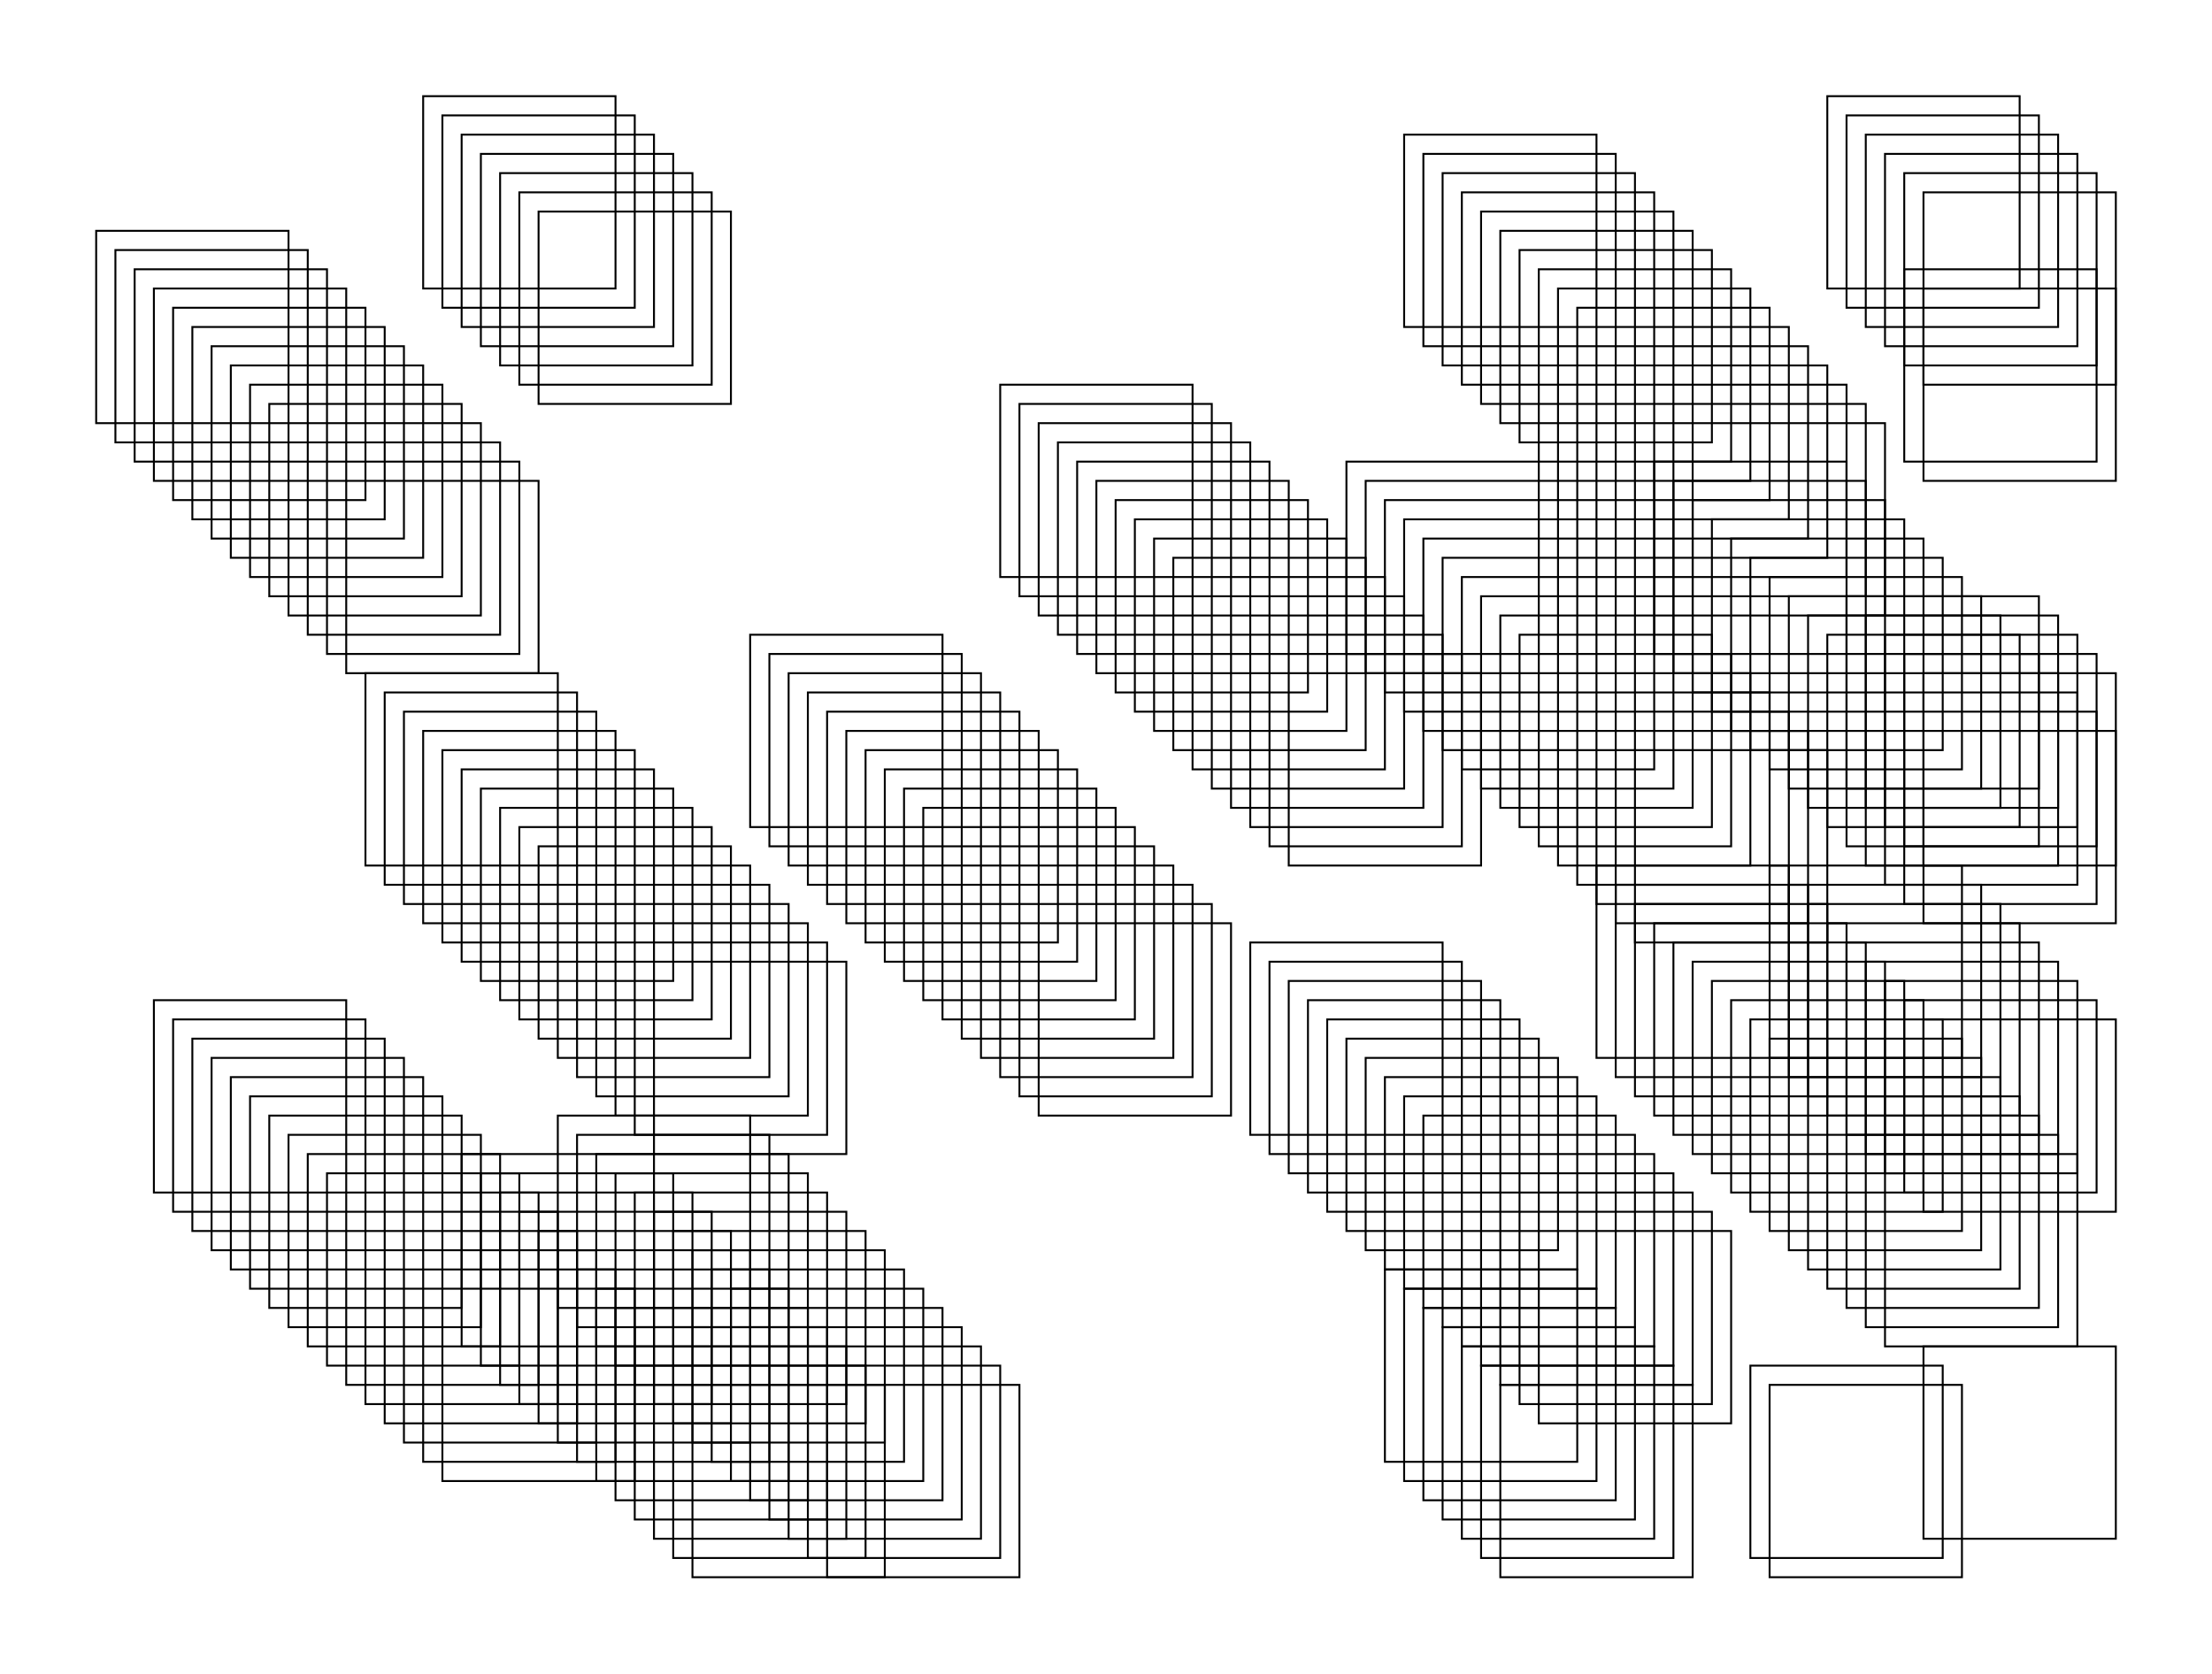
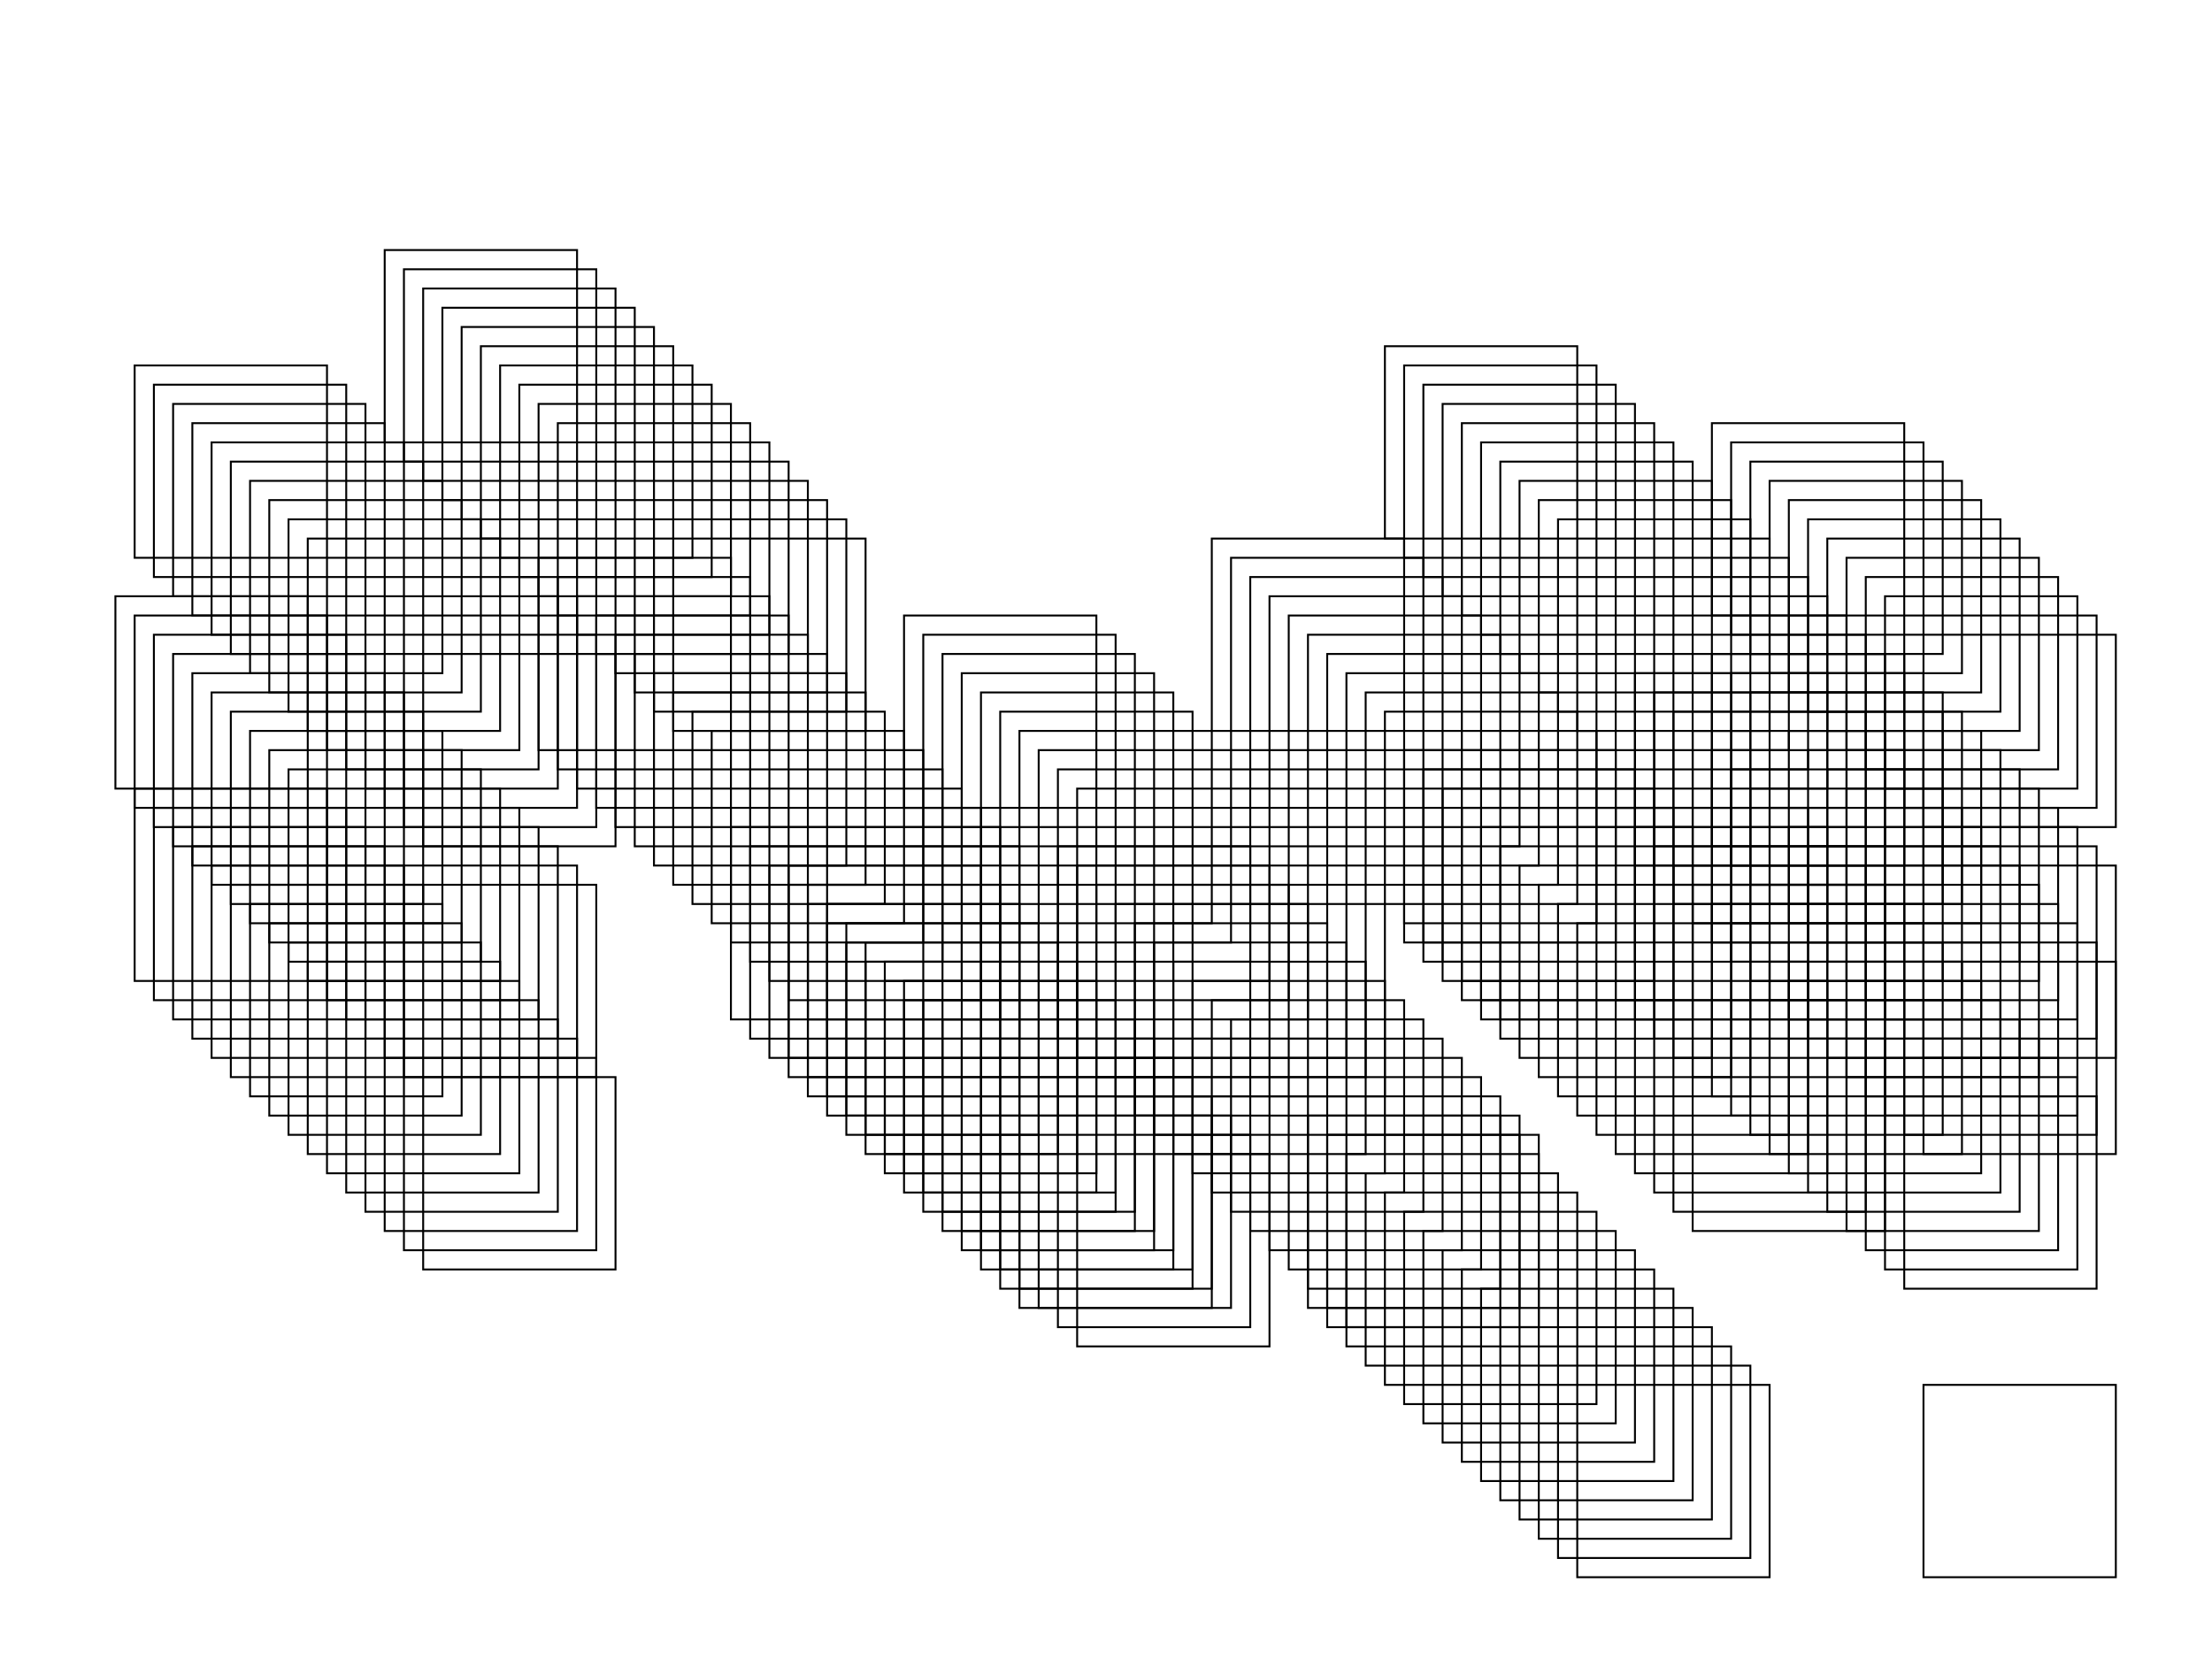
<svg xmlns="http://www.w3.org/2000/svg" version="1.1" width="1150" height="870">
  <g stroke="black" fill="none">
-     <rect x="50.0" y="120.0" width="100.0" height="100.0" />
-     <rect x="60.0" y="130.0" width="100.0" height="100.0" />
-     <rect x="70.0" y="140.0" width="100.0" height="100.0" />
-     <rect x="80.0" y="150.0" width="100.0" height="100.0" />
-     <rect x="80.0" y="520.0" width="100.0" height="100.0" />
-     <rect x="90.0" y="160.0" width="100.0" height="100.0" />
-     <rect x="90.0" y="530.0" width="100.0" height="100.0" />
-     <rect x="100.0" y="170.0" width="100.0" height="100.0" />
-     <rect x="100.0" y="540.0" width="100.0" height="100.0" />
-     <rect x="110.0" y="180.0" width="100.0" height="100.0" />
-     <rect x="110.0" y="550.0" width="100.0" height="100.0" />
-     <rect x="120.0" y="190.0" width="100.0" height="100.0" />
-     <rect x="120.0" y="560.0" width="100.0" height="100.0" />
-     <rect x="130.0" y="200.0" width="100.0" height="100.0" />
-     <rect x="130.0" y="570.0" width="100.0" height="100.0" />
-     <rect x="140.0" y="210.0" width="100.0" height="100.0" />
-     <rect x="140.0" y="580.0" width="100.0" height="100.0" />
-     <rect x="150.0" y="220.0" width="100.0" height="100.0" />
-     <rect x="150.0" y="590.0" width="100.0" height="100.0" />
-     <rect x="160.0" y="230.0" width="100.0" height="100.0" />
-     <rect x="160.0" y="600.0" width="100.0" height="100.0" />
-     <rect x="170.0" y="240.0" width="100.0" height="100.0" />
-     <rect x="170.0" y="610.0" width="100.0" height="100.0" />
-     <rect x="180.0" y="250.0" width="100.0" height="100.0" />
-     <rect x="180.0" y="620.0" width="100.0" height="100.0" />
-     <rect x="190.0" y="350.0" width="100.0" height="100.0" />
-     <rect x="190.0" y="630.0" width="100.0" height="100.0" />
-     <rect x="200.0" y="360.0" width="100.0" height="100.0" />
-     <rect x="200.0" y="640.0" width="100.0" height="100.0" />
-     <rect x="210.0" y="370.0" width="100.0" height="100.0" />
-     <rect x="210.0" y="650.0" width="100.0" height="100.0" />
-     <rect x="220.0" y="50.0" width="100.0" height="100.0" />
-     <rect x="220.0" y="380.0" width="100.0" height="100.0" />
-     <rect x="220.0" y="660.0" width="100.0" height="100.0" />
-     <rect x="230.0" y="60.0" width="100.0" height="100.0" />
-     <rect x="230.0" y="390.0" width="100.0" height="100.0" />
-     <rect x="230.0" y="670.0" width="100.0" height="100.0" />
-     <rect x="240.0" y="70.0" width="100.0" height="100.0" />
-     <rect x="240.0" y="400.0" width="100.0" height="100.0" />
-     <rect x="240.0" y="600.0" width="100.0" height="100.0" />
-     <rect x="250.0" y="80.0" width="100.0" height="100.0" />
-     <rect x="250.0" y="410.0" width="100.0" height="100.0" />
-     <rect x="250.0" y="610.0" width="100.0" height="100.0" />
-     <rect x="260.0" y="90.0" width="100.0" height="100.0" />
-     <rect x="260.0" y="420.0" width="100.0" height="100.0" />
-     <rect x="260.0" y="620.0" width="100.0" height="100.0" />
-     <rect x="270.0" y="100.0" width="100.0" height="100.0" />
-     <rect x="270.0" y="430.0" width="100.0" height="100.0" />
-     <rect x="270.0" y="630.0" width="100.0" height="100.0" />
-     <rect x="280.0" y="110.0" width="100.0" height="100.0" />
-     <rect x="280.0" y="440.0" width="100.0" height="100.0" />
-     <rect x="280.0" y="640.0" width="100.0" height="100.0" />
-     <rect x="290.0" y="450.0" width="100.0" height="100.0" />
-     <rect x="290.0" y="580.0" width="100.0" height="100.0" />
-     <rect x="290.0" y="650.0" width="100.0" height="100.0" />
-     <rect x="300.0" y="460.0" width="100.0" height="100.0" />
-     <rect x="300.0" y="590.0" width="100.0" height="100.0" />
-     <rect x="300.0" y="660.0" width="100.0" height="100.0" />
-     <rect x="310.0" y="470.0" width="100.0" height="100.0" />
-     <rect x="310.0" y="600.0" width="100.0" height="100.0" />
-     <rect x="310.0" y="670.0" width="100.0" height="100.0" />
-     <rect x="320.0" y="480.0" width="100.0" height="100.0" />
-     <rect x="320.0" y="610.0" width="100.0" height="100.0" />
-     <rect x="320.0" y="680.0" width="100.0" height="100.0" />
-     <rect x="330.0" y="490.0" width="100.0" height="100.0" />
-     <rect x="330.0" y="620.0" width="100.0" height="100.0" />
-     <rect x="330.0" y="690.0" width="100.0" height="100.0" />
-     <rect x="340.0" y="500.0" width="100.0" height="100.0" />
-     <rect x="340.0" y="630.0" width="100.0" height="100.0" />
-     <rect x="340.0" y="700.0" width="100.0" height="100.0" />
-     <rect x="350.0" y="640.0" width="100.0" height="100.0" />
-     <rect x="350.0" y="710.0" width="100.0" height="100.0" />
-     <rect x="360.0" y="650.0" width="100.0" height="100.0" />
-     <rect x="360.0" y="720.0" width="100.0" height="100.0" />
-     <rect x="370.0" y="660.0" width="100.0" height="100.0" />
-     <rect x="380.0" y="670.0" width="100.0" height="100.0" />
-     <rect x="390.0" y="330.0" width="100.0" height="100.0" />
-     <rect x="390.0" y="680.0" width="100.0" height="100.0" />
-     <rect x="400.0" y="340.0" width="100.0" height="100.0" />
-     <rect x="400.0" y="690.0" width="100.0" height="100.0" />
-     <rect x="410.0" y="350.0" width="100.0" height="100.0" />
-     <rect x="410.0" y="700.0" width="100.0" height="100.0" />
-     <rect x="420.0" y="360.0" width="100.0" height="100.0" />
-     <rect x="420.0" y="710.0" width="100.0" height="100.0" />
-     <rect x="430.0" y="370.0" width="100.0" height="100.0" />
-     <rect x="430.0" y="720.0" width="100.0" height="100.0" />
-     <rect x="440.0" y="380.0" width="100.0" height="100.0" />
-     <rect x="450.0" y="390.0" width="100.0" height="100.0" />
-     <rect x="460.0" y="400.0" width="100.0" height="100.0" />
-     <rect x="470.0" y="410.0" width="100.0" height="100.0" />
-     <rect x="480.0" y="420.0" width="100.0" height="100.0" />
-     <rect x="490.0" y="430.0" width="100.0" height="100.0" />
-     <rect x="500.0" y="440.0" width="100.0" height="100.0" />
-     <rect x="510.0" y="450.0" width="100.0" height="100.0" />
-     <rect x="520.0" y="200.0" width="100.0" height="100.0" />
-     <rect x="520.0" y="460.0" width="100.0" height="100.0" />
-     <rect x="530.0" y="210.0" width="100.0" height="100.0" />
-     <rect x="530.0" y="470.0" width="100.0" height="100.0" />
-     <rect x="540.0" y="220.0" width="100.0" height="100.0" />
-     <rect x="540.0" y="480.0" width="100.0" height="100.0" />
-     <rect x="550.0" y="230.0" width="100.0" height="100.0" />
-     <rect x="560.0" y="240.0" width="100.0" height="100.0" />
-     <rect x="570.0" y="250.0" width="100.0" height="100.0" />
-     <rect x="580.0" y="260.0" width="100.0" height="100.0" />
-     <rect x="590.0" y="270.0" width="100.0" height="100.0" />
-     <rect x="600.0" y="280.0" width="100.0" height="100.0" />
-     <rect x="610.0" y="290.0" width="100.0" height="100.0" />
-     <rect x="620.0" y="300.0" width="100.0" height="100.0" />
-     <rect x="630.0" y="310.0" width="100.0" height="100.0" />
-     <rect x="640.0" y="320.0" width="100.0" height="100.0" />
-     <rect x="650.0" y="330.0" width="100.0" height="100.0" />
-     <rect x="650.0" y="490.0" width="100.0" height="100.0" />
-     <rect x="660.0" y="340.0" width="100.0" height="100.0" />
-     <rect x="660.0" y="500.0" width="100.0" height="100.0" />
-     <rect x="670.0" y="350.0" width="100.0" height="100.0" />
-     <rect x="670.0" y="510.0" width="100.0" height="100.0" />
-     <rect x="680.0" y="520.0" width="100.0" height="100.0" />
-     <rect x="690.0" y="530.0" width="100.0" height="100.0" />
-     <rect x="700.0" y="240.0" width="100.0" height="100.0" />
-     <rect x="700.0" y="540.0" width="100.0" height="100.0" />
-     <rect x="710.0" y="250.0" width="100.0" height="100.0" />
-     <rect x="710.0" y="550.0" width="100.0" height="100.0" />
-     <rect x="720.0" y="260.0" width="100.0" height="100.0" />
-     <rect x="720.0" y="560.0" width="100.0" height="100.0" />
-     <rect x="720.0" y="660.0" width="100.0" height="100.0" />
-     <rect x="730.0" y="70.0" width="100.0" height="100.0" />
-     <rect x="730.0" y="270.0" width="100.0" height="100.0" />
-     <rect x="730.0" y="570.0" width="100.0" height="100.0" />
-     <rect x="730.0" y="670.0" width="100.0" height="100.0" />
-     <rect x="740.0" y="80.0" width="100.0" height="100.0" />
-     <rect x="740.0" y="280.0" width="100.0" height="100.0" />
-     <rect x="740.0" y="580.0" width="100.0" height="100.0" />
-     <rect x="740.0" y="680.0" width="100.0" height="100.0" />
-     <rect x="750.0" y="90.0" width="100.0" height="100.0" />
-     <rect x="750.0" y="290.0" width="100.0" height="100.0" />
-     <rect x="750.0" y="590.0" width="100.0" height="100.0" />
-     <rect x="750.0" y="690.0" width="100.0" height="100.0" />
-     <rect x="760.0" y="100.0" width="100.0" height="100.0" />
-     <rect x="760.0" y="300.0" width="100.0" height="100.0" />
-     <rect x="760.0" y="600.0" width="100.0" height="100.0" />
-     <rect x="760.0" y="700.0" width="100.0" height="100.0" />
-     <rect x="770.0" y="110.0" width="100.0" height="100.0" />
-     <rect x="770.0" y="310.0" width="100.0" height="100.0" />
-     <rect x="770.0" y="610.0" width="100.0" height="100.0" />
-     <rect x="770.0" y="710.0" width="100.0" height="100.0" />
-     <rect x="780.0" y="120.0" width="100.0" height="100.0" />
-     <rect x="780.0" y="320.0" width="100.0" height="100.0" />
-     <rect x="780.0" y="620.0" width="100.0" height="100.0" />
-     <rect x="780.0" y="720.0" width="100.0" height="100.0" />
-     <rect x="790.0" y="130.0" width="100.0" height="100.0" />
-     <rect x="790.0" y="330.0" width="100.0" height="100.0" />
-     <rect x="790.0" y="630.0" width="100.0" height="100.0" />
-     <rect x="800.0" y="140.0" width="100.0" height="100.0" />
-     <rect x="800.0" y="340.0" width="100.0" height="100.0" />
-     <rect x="800.0" y="640.0" width="100.0" height="100.0" />
-     <rect x="810.0" y="150.0" width="100.0" height="100.0" />
-     <rect x="810.0" y="350.0" width="100.0" height="100.0" />
-     <rect x="820.0" y="160.0" width="100.0" height="100.0" />
-     <rect x="820.0" y="360.0" width="100.0" height="100.0" />
-     <rect x="830.0" y="170.0" width="100.0" height="100.0" />
-     <rect x="830.0" y="370.0" width="100.0" height="100.0" />
-     <rect x="830.0" y="450.0" width="100.0" height="100.0" />
-     <rect x="840.0" y="180.0" width="100.0" height="100.0" />
-     <rect x="840.0" y="380.0" width="100.0" height="100.0" />
-     <rect x="840.0" y="460.0" width="100.0" height="100.0" />
-     <rect x="850.0" y="190.0" width="100.0" height="100.0" />
-     <rect x="850.0" y="390.0" width="100.0" height="100.0" />
-     <rect x="850.0" y="470.0" width="100.0" height="100.0" />
-     <rect x="860.0" y="200.0" width="100.0" height="100.0" />
-     <rect x="860.0" y="240.0" width="100.0" height="100.0" />
-     <rect x="860.0" y="480.0" width="100.0" height="100.0" />
-     <rect x="870.0" y="210.0" width="100.0" height="100.0" />
-     <rect x="870.0" y="250.0" width="100.0" height="100.0" />
-     <rect x="870.0" y="490.0" width="100.0" height="100.0" />
-     <rect x="880.0" y="220.0" width="100.0" height="100.0" />
-     <rect x="880.0" y="260.0" width="100.0" height="100.0" />
-     <rect x="880.0" y="500.0" width="100.0" height="100.0" />
-     <rect x="890.0" y="270.0" width="100.0" height="100.0" />
-     <rect x="890.0" y="510.0" width="100.0" height="100.0" />
-     <rect x="900.0" y="280.0" width="100.0" height="100.0" />
-     <rect x="900.0" y="520.0" width="100.0" height="100.0" />
-     <rect x="910.0" y="290.0" width="100.0" height="100.0" />
-     <rect x="910.0" y="530.0" width="100.0" height="100.0" />
-     <rect x="910.0" y="710.0" width="100.0" height="100.0" />
-     <rect x="920.0" y="300.0" width="100.0" height="100.0" />
-     <rect x="920.0" y="450.0" width="100.0" height="100.0" />
-     <rect x="920.0" y="540.0" width="100.0" height="100.0" />
-     <rect x="920.0" y="720.0" width="100.0" height="100.0" />
-     <rect x="930.0" y="310.0" width="100.0" height="100.0" />
-     <rect x="930.0" y="460.0" width="100.0" height="100.0" />
-     <rect x="930.0" y="550.0" width="100.0" height="100.0" />
-     <rect x="940.0" y="320.0" width="100.0" height="100.0" />
-     <rect x="940.0" y="470.0" width="100.0" height="100.0" />
-     <rect x="940.0" y="560.0" width="100.0" height="100.0" />
-     <rect x="950.0" y="50.0" width="100.0" height="100.0" />
-     <rect x="950.0" y="330.0" width="100.0" height="100.0" />
-     <rect x="950.0" y="480.0" width="100.0" height="100.0" />
-     <rect x="950.0" y="570.0" width="100.0" height="100.0" />
-     <rect x="960.0" y="60.0" width="100.0" height="100.0" />
-     <rect x="960.0" y="310.0" width="100.0" height="100.0" />
-     <rect x="960.0" y="340.0" width="100.0" height="100.0" />
-     <rect x="960.0" y="490.0" width="100.0" height="100.0" />
-     <rect x="960.0" y="580.0" width="100.0" height="100.0" />
-     <rect x="970.0" y="70.0" width="100.0" height="100.0" />
-     <rect x="970.0" y="320.0" width="100.0" height="100.0" />
-     <rect x="970.0" y="350.0" width="100.0" height="100.0" />
-     <rect x="970.0" y="500.0" width="100.0" height="100.0" />
-     <rect x="970.0" y="590.0" width="100.0" height="100.0" />
-     <rect x="980.0" y="80.0" width="100.0" height="100.0" />
-     <rect x="980.0" y="330.0" width="100.0" height="100.0" />
-     <rect x="980.0" y="360.0" width="100.0" height="100.0" />
-     <rect x="980.0" y="510.0" width="100.0" height="100.0" />
-     <rect x="980.0" y="600.0" width="100.0" height="100.0" />
-     <rect x="990.0" y="90.0" width="100.0" height="100.0" />
-     <rect x="990.0" y="140.0" width="100.0" height="100.0" />
-     <rect x="990.0" y="340.0" width="100.0" height="100.0" />
-     <rect x="990.0" y="370.0" width="100.0" height="100.0" />
-     <rect x="990.0" y="520.0" width="100.0" height="100.0" />
-     <rect x="1000.0" y="100.0" width="100.0" height="100.0" />
-     <rect x="1000.0" y="150.0" width="100.0" height="100.0" />
-     <rect x="1000.0" y="350.0" width="100.0" height="100.0" />
-     <rect x="1000.0" y="380.0" width="100.0" height="100.0" />
-     <rect x="1000.0" y="530.0" width="100.0" height="100.0" />
-     <rect x="1000.0" y="700.0" width="100.0" height="100.0" />
+     <rect x="60.0" y="310.0" width="100.0" height="100.0" />
+     <rect x="70.0" y="190.0" width="100.0" height="100.0" />
+     <rect x="70.0" y="320.0" width="100.0" height="100.0" />
+     <rect x="70.0" y="410.0" width="100.0" height="100.0" />
+     <rect x="80.0" y="200.0" width="100.0" height="100.0" />
+     <rect x="80.0" y="330.0" width="100.0" height="100.0" />
+     <rect x="80.0" y="420.0" width="100.0" height="100.0" />
+     <rect x="90.0" y="210.0" width="100.0" height="100.0" />
+     <rect x="90.0" y="340.0" width="100.0" height="100.0" />
+     <rect x="90.0" y="430.0" width="100.0" height="100.0" />
+     <rect x="100.0" y="220.0" width="100.0" height="100.0" />
+     <rect x="100.0" y="350.0" width="100.0" height="100.0" />
+     <rect x="100.0" y="440.0" width="100.0" height="100.0" />
+     <rect x="110.0" y="230.0" width="100.0" height="100.0" />
+     <rect x="110.0" y="360.0" width="100.0" height="100.0" />
+     <rect x="110.0" y="450.0" width="100.0" height="100.0" />
+     <rect x="120.0" y="240.0" width="100.0" height="100.0" />
+     <rect x="120.0" y="370.0" width="100.0" height="100.0" />
+     <rect x="120.0" y="460.0" width="100.0" height="100.0" />
+     <rect x="130.0" y="250.0" width="100.0" height="100.0" />
+     <rect x="130.0" y="380.0" width="100.0" height="100.0" />
+     <rect x="130.0" y="470.0" width="100.0" height="100.0" />
+     <rect x="140.0" y="260.0" width="100.0" height="100.0" />
+     <rect x="140.0" y="390.0" width="100.0" height="100.0" />
+     <rect x="140.0" y="480.0" width="100.0" height="100.0" />
+     <rect x="150.0" y="270.0" width="100.0" height="100.0" />
+     <rect x="150.0" y="400.0" width="100.0" height="100.0" />
+     <rect x="150.0" y="490.0" width="100.0" height="100.0" />
+     <rect x="160.0" y="280.0" width="100.0" height="100.0" />
+     <rect x="160.0" y="410.0" width="100.0" height="100.0" />
+     <rect x="160.0" y="500.0" width="100.0" height="100.0" />
+     <rect x="170.0" y="290.0" width="100.0" height="100.0" />
+     <rect x="170.0" y="420.0" width="100.0" height="100.0" />
+     <rect x="170.0" y="510.0" width="100.0" height="100.0" />
+     <rect x="180.0" y="300.0" width="100.0" height="100.0" />
+     <rect x="180.0" y="430.0" width="100.0" height="100.0" />
+     <rect x="180.0" y="520.0" width="100.0" height="100.0" />
+     <rect x="190.0" y="310.0" width="100.0" height="100.0" />
+     <rect x="190.0" y="440.0" width="100.0" height="100.0" />
+     <rect x="190.0" y="530.0" width="100.0" height="100.0" />
+     <rect x="200.0" y="130.0" width="100.0" height="100.0" />
+     <rect x="200.0" y="320.0" width="100.0" height="100.0" />
+     <rect x="200.0" y="450.0" width="100.0" height="100.0" />
+     <rect x="200.0" y="540.0" width="100.0" height="100.0" />
+     <rect x="210.0" y="140.0" width="100.0" height="100.0" />
+     <rect x="210.0" y="330.0" width="100.0" height="100.0" />
+     <rect x="210.0" y="460.0" width="100.0" height="100.0" />
+     <rect x="210.0" y="550.0" width="100.0" height="100.0" />
+     <rect x="220.0" y="150.0" width="100.0" height="100.0" />
+     <rect x="220.0" y="340.0" width="100.0" height="100.0" />
+     <rect x="220.0" y="560.0" width="100.0" height="100.0" />
+     <rect x="230.0" y="160.0" width="100.0" height="100.0" />
+     <rect x="240.0" y="170.0" width="100.0" height="100.0" />
+     <rect x="250.0" y="180.0" width="100.0" height="100.0" />
+     <rect x="260.0" y="190.0" width="100.0" height="100.0" />
+     <rect x="270.0" y="200.0" width="100.0" height="100.0" />
+     <rect x="280.0" y="210.0" width="100.0" height="100.0" />
+     <rect x="280.0" y="290.0" width="100.0" height="100.0" />
+     <rect x="290.0" y="220.0" width="100.0" height="100.0" />
+     <rect x="290.0" y="300.0" width="100.0" height="100.0" />
+     <rect x="300.0" y="230.0" width="100.0" height="100.0" />
+     <rect x="300.0" y="310.0" width="100.0" height="100.0" />
+     <rect x="310.0" y="240.0" width="100.0" height="100.0" />
+     <rect x="310.0" y="320.0" width="100.0" height="100.0" />
+     <rect x="320.0" y="250.0" width="100.0" height="100.0" />
+     <rect x="320.0" y="330.0" width="100.0" height="100.0" />
+     <rect x="330.0" y="260.0" width="100.0" height="100.0" />
+     <rect x="330.0" y="340.0" width="100.0" height="100.0" />
+     <rect x="340.0" y="270.0" width="100.0" height="100.0" />
+     <rect x="340.0" y="350.0" width="100.0" height="100.0" />
+     <rect x="350.0" y="280.0" width="100.0" height="100.0" />
+     <rect x="350.0" y="360.0" width="100.0" height="100.0" />
+     <rect x="360.0" y="370.0" width="100.0" height="100.0" />
+     <rect x="370.0" y="380.0" width="100.0" height="100.0" />
+     <rect x="380.0" y="390.0" width="100.0" height="100.0" />
+     <rect x="380.0" y="430.0" width="100.0" height="100.0" />
+     <rect x="390.0" y="400.0" width="100.0" height="100.0" />
+     <rect x="390.0" y="440.0" width="100.0" height="100.0" />
+     <rect x="400.0" y="410.0" width="100.0" height="100.0" />
+     <rect x="400.0" y="450.0" width="100.0" height="100.0" />
+     <rect x="410.0" y="420.0" width="100.0" height="100.0" />
+     <rect x="410.0" y="450.0" width="100.0" height="100.0" />
+     <rect x="410.0" y="460.0" width="100.0" height="100.0" />
+     <rect x="420.0" y="430.0" width="100.0" height="100.0" />
+     <rect x="420.0" y="460.0" width="100.0" height="100.0" />
+     <rect x="420.0" y="470.0" width="100.0" height="100.0" />
+     <rect x="430.0" y="440.0" width="100.0" height="100.0" />
+     <rect x="430.0" y="470.0" width="100.0" height="100.0" />
+     <rect x="430.0" y="480.0" width="100.0" height="100.0" />
+     <rect x="440.0" y="480.0" width="100.0" height="100.0" />
+     <rect x="440.0" y="490.0" width="100.0" height="100.0" />
+     <rect x="450.0" y="490.0" width="100.0" height="100.0" />
+     <rect x="450.0" y="500.0" width="100.0" height="100.0" />
+     <rect x="460.0" y="500.0" width="100.0" height="100.0" />
+     <rect x="460.0" y="510.0" width="100.0" height="100.0" />
+     <rect x="470.0" y="320.0" width="100.0" height="100.0" />
+     <rect x="470.0" y="510.0" width="100.0" height="100.0" />
+     <rect x="470.0" y="520.0" width="100.0" height="100.0" />
+     <rect x="480.0" y="330.0" width="100.0" height="100.0" />
+     <rect x="480.0" y="520.0" width="100.0" height="100.0" />
+     <rect x="480.0" y="530.0" width="100.0" height="100.0" />
+     <rect x="490.0" y="340.0" width="100.0" height="100.0" />
+     <rect x="490.0" y="530.0" width="100.0" height="100.0" />
+     <rect x="490.0" y="540.0" width="100.0" height="100.0" />
+     <rect x="500.0" y="350.0" width="100.0" height="100.0" />
+     <rect x="500.0" y="540.0" width="100.0" height="100.0" />
+     <rect x="500.0" y="550.0" width="100.0" height="100.0" />
+     <rect x="510.0" y="360.0" width="100.0" height="100.0" />
+     <rect x="510.0" y="550.0" width="100.0" height="100.0" />
+     <rect x="510.0" y="560.0" width="100.0" height="100.0" />
+     <rect x="520.0" y="370.0" width="100.0" height="100.0" />
+     <rect x="520.0" y="560.0" width="100.0" height="100.0" />
+     <rect x="520.0" y="570.0" width="100.0" height="100.0" />
+     <rect x="530.0" y="380.0" width="100.0" height="100.0" />
+     <rect x="530.0" y="570.0" width="100.0" height="100.0" />
+     <rect x="530.0" y="580.0" width="100.0" height="100.0" />
+     <rect x="540.0" y="390.0" width="100.0" height="100.0" />
+     <rect x="540.0" y="580.0" width="100.0" height="100.0" />
+     <rect x="550.0" y="400.0" width="100.0" height="100.0" />
+     <rect x="550.0" y="440.0" width="100.0" height="100.0" />
+     <rect x="550.0" y="590.0" width="100.0" height="100.0" />
+     <rect x="560.0" y="410.0" width="100.0" height="100.0" />
+     <rect x="560.0" y="450.0" width="100.0" height="100.0" />
+     <rect x="560.0" y="600.0" width="100.0" height="100.0" />
+     <rect x="570.0" y="420.0" width="100.0" height="100.0" />
+     <rect x="570.0" y="460.0" width="100.0" height="100.0" />
+     <rect x="580.0" y="430.0" width="100.0" height="100.0" />
+     <rect x="580.0" y="470.0" width="100.0" height="100.0" />
+     <rect x="590.0" y="440.0" width="100.0" height="100.0" />
+     <rect x="590.0" y="480.0" width="100.0" height="100.0" />
+     <rect x="600.0" y="450.0" width="100.0" height="100.0" />
+     <rect x="600.0" y="490.0" width="100.0" height="100.0" />
+     <rect x="610.0" y="460.0" width="100.0" height="100.0" />
+     <rect x="610.0" y="500.0" width="100.0" height="100.0" />
+     <rect x="620.0" y="470.0" width="100.0" height="100.0" />
+     <rect x="620.0" y="510.0" width="100.0" height="100.0" />
+     <rect x="630.0" y="280.0" width="100.0" height="100.0" />
+     <rect x="630.0" y="520.0" width="100.0" height="100.0" />
+     <rect x="640.0" y="290.0" width="100.0" height="100.0" />
+     <rect x="640.0" y="530.0" width="100.0" height="100.0" />
+     <rect x="650.0" y="300.0" width="100.0" height="100.0" />
+     <rect x="650.0" y="540.0" width="100.0" height="100.0" />
+     <rect x="660.0" y="310.0" width="100.0" height="100.0" />
+     <rect x="660.0" y="550.0" width="100.0" height="100.0" />
+     <rect x="670.0" y="320.0" width="100.0" height="100.0" />
+     <rect x="670.0" y="560.0" width="100.0" height="100.0" />
+     <rect x="680.0" y="330.0" width="100.0" height="100.0" />
+     <rect x="680.0" y="570.0" width="100.0" height="100.0" />
+     <rect x="680.0" y="580.0" width="100.0" height="100.0" />
+     <rect x="690.0" y="340.0" width="100.0" height="100.0" />
+     <rect x="690.0" y="580.0" width="100.0" height="100.0" />
+     <rect x="690.0" y="590.0" width="100.0" height="100.0" />
+     <rect x="700.0" y="350.0" width="100.0" height="100.0" />
+     <rect x="700.0" y="590.0" width="100.0" height="100.0" />
+     <rect x="700.0" y="600.0" width="100.0" height="100.0" />
+     <rect x="710.0" y="360.0" width="100.0" height="100.0" />
+     <rect x="710.0" y="610.0" width="100.0" height="100.0" />
+     <rect x="720.0" y="180.0" width="100.0" height="100.0" />
+     <rect x="720.0" y="370.0" width="100.0" height="100.0" />
+     <rect x="720.0" y="620.0" width="100.0" height="100.0" />
+     <rect x="730.0" y="190.0" width="100.0" height="100.0" />
+     <rect x="730.0" y="380.0" width="100.0" height="100.0" />
+     <rect x="730.0" y="390.0" width="100.0" height="100.0" />
+     <rect x="730.0" y="630.0" width="100.0" height="100.0" />
+     <rect x="740.0" y="200.0" width="100.0" height="100.0" />
+     <rect x="740.0" y="390.0" width="100.0" height="100.0" />
+     <rect x="740.0" y="400.0" width="100.0" height="100.0" />
+     <rect x="740.0" y="640.0" width="100.0" height="100.0" />
+     <rect x="750.0" y="210.0" width="100.0" height="100.0" />
+     <rect x="750.0" y="400.0" width="100.0" height="100.0" />
+     <rect x="750.0" y="410.0" width="100.0" height="100.0" />
+     <rect x="750.0" y="650.0" width="100.0" height="100.0" />
+     <rect x="760.0" y="220.0" width="100.0" height="100.0" />
+     <rect x="760.0" y="410.0" width="100.0" height="100.0" />
+     <rect x="760.0" y="420.0" width="100.0" height="100.0" />
+     <rect x="760.0" y="660.0" width="100.0" height="100.0" />
+     <rect x="770.0" y="230.0" width="100.0" height="100.0" />
+     <rect x="770.0" y="420.0" width="100.0" height="100.0" />
+     <rect x="770.0" y="430.0" width="100.0" height="100.0" />
+     <rect x="770.0" y="670.0" width="100.0" height="100.0" />
+     <rect x="780.0" y="240.0" width="100.0" height="100.0" />
+     <rect x="780.0" y="430.0" width="100.0" height="100.0" />
+     <rect x="780.0" y="440.0" width="100.0" height="100.0" />
+     <rect x="780.0" y="680.0" width="100.0" height="100.0" />
+     <rect x="790.0" y="250.0" width="100.0" height="100.0" />
+     <rect x="790.0" y="450.0" width="100.0" height="100.0" />
+     <rect x="790.0" y="690.0" width="100.0" height="100.0" />
+     <rect x="800.0" y="260.0" width="100.0" height="100.0" />
+     <rect x="800.0" y="460.0" width="100.0" height="100.0" />
+     <rect x="800.0" y="700.0" width="100.0" height="100.0" />
+     <rect x="810.0" y="270.0" width="100.0" height="100.0" />
+     <rect x="810.0" y="470.0" width="100.0" height="100.0" />
+     <rect x="810.0" y="710.0" width="100.0" height="100.0" />
+     <rect x="820.0" y="280.0" width="100.0" height="100.0" />
+     <rect x="820.0" y="480.0" width="100.0" height="100.0" />
+     <rect x="820.0" y="720.0" width="100.0" height="100.0" />
+     <rect x="830.0" y="290.0" width="100.0" height="100.0" />
+     <rect x="830.0" y="490.0" width="100.0" height="100.0" />
+     <rect x="840.0" y="300.0" width="100.0" height="100.0" />
+     <rect x="840.0" y="420.0" width="100.0" height="100.0" />
+     <rect x="840.0" y="500.0" width="100.0" height="100.0" />
+     <rect x="850.0" y="310.0" width="100.0" height="100.0" />
+     <rect x="850.0" y="350.0" width="100.0" height="100.0" />
+     <rect x="850.0" y="430.0" width="100.0" height="100.0" />
+     <rect x="850.0" y="510.0" width="100.0" height="100.0" />
+     <rect x="860.0" y="320.0" width="100.0" height="100.0" />
+     <rect x="860.0" y="360.0" width="100.0" height="100.0" />
+     <rect x="860.0" y="440.0" width="100.0" height="100.0" />
+     <rect x="860.0" y="520.0" width="100.0" height="100.0" />
+     <rect x="870.0" y="330.0" width="100.0" height="100.0" />
+     <rect x="870.0" y="370.0" width="100.0" height="100.0" />
+     <rect x="870.0" y="450.0" width="100.0" height="100.0" />
+     <rect x="870.0" y="530.0" width="100.0" height="100.0" />
+     <rect x="880.0" y="340.0" width="100.0" height="100.0" />
+     <rect x="880.0" y="380.0" width="100.0" height="100.0" />
+     <rect x="880.0" y="460.0" width="100.0" height="100.0" />
+     <rect x="880.0" y="540.0" width="100.0" height="100.0" />
+     <rect x="890.0" y="220.0" width="100.0" height="100.0" />
+     <rect x="890.0" y="340.0" width="100.0" height="100.0" />
+     <rect x="890.0" y="350.0" width="100.0" height="100.0" />
+     <rect x="890.0" y="390.0" width="100.0" height="100.0" />
+     <rect x="890.0" y="470.0" width="100.0" height="100.0" />
+     <rect x="900.0" y="230.0" width="100.0" height="100.0" />
+     <rect x="900.0" y="350.0" width="100.0" height="100.0" />
+     <rect x="900.0" y="360.0" width="100.0" height="100.0" />
+     <rect x="900.0" y="400.0" width="100.0" height="100.0" />
+     <rect x="900.0" y="480.0" width="100.0" height="100.0" />
+     <rect x="910.0" y="240.0" width="100.0" height="100.0" />
+     <rect x="910.0" y="360.0" width="100.0" height="100.0" />
+     <rect x="910.0" y="370.0" width="100.0" height="100.0" />
+     <rect x="910.0" y="410.0" width="100.0" height="100.0" />
+     <rect x="910.0" y="490.0" width="100.0" height="100.0" />
+     <rect x="920.0" y="250.0" width="100.0" height="100.0" />
+     <rect x="920.0" y="370.0" width="100.0" height="100.0" />
+     <rect x="920.0" y="420.0" width="100.0" height="100.0" />
+     <rect x="920.0" y="500.0" width="100.0" height="100.0" />
+     <rect x="930.0" y="260.0" width="100.0" height="100.0" />
+     <rect x="930.0" y="380.0" width="100.0" height="100.0" />
+     <rect x="930.0" y="430.0" width="100.0" height="100.0" />
+     <rect x="930.0" y="510.0" width="100.0" height="100.0" />
+     <rect x="940.0" y="270.0" width="100.0" height="100.0" />
+     <rect x="940.0" y="390.0" width="100.0" height="100.0" />
+     <rect x="940.0" y="440.0" width="100.0" height="100.0" />
+     <rect x="940.0" y="520.0" width="100.0" height="100.0" />
+     <rect x="950.0" y="280.0" width="100.0" height="100.0" />
+     <rect x="950.0" y="400.0" width="100.0" height="100.0" />
+     <rect x="950.0" y="450.0" width="100.0" height="100.0" />
+     <rect x="950.0" y="530.0" width="100.0" height="100.0" />
+     <rect x="960.0" y="290.0" width="100.0" height="100.0" />
+     <rect x="960.0" y="410.0" width="100.0" height="100.0" />
+     <rect x="960.0" y="460.0" width="100.0" height="100.0" />
+     <rect x="960.0" y="540.0" width="100.0" height="100.0" />
+     <rect x="970.0" y="300.0" width="100.0" height="100.0" />
+     <rect x="970.0" y="420.0" width="100.0" height="100.0" />
+     <rect x="970.0" y="470.0" width="100.0" height="100.0" />
+     <rect x="970.0" y="550.0" width="100.0" height="100.0" />
+     <rect x="980.0" y="310.0" width="100.0" height="100.0" />
+     <rect x="980.0" y="430.0" width="100.0" height="100.0" />
+     <rect x="980.0" y="480.0" width="100.0" height="100.0" />
+     <rect x="980.0" y="560.0" width="100.0" height="100.0" />
+     <rect x="990.0" y="320.0" width="100.0" height="100.0" />
+     <rect x="990.0" y="440.0" width="100.0" height="100.0" />
+     <rect x="990.0" y="490.0" width="100.0" height="100.0" />
+     <rect x="990.0" y="570.0" width="100.0" height="100.0" />
+     <rect x="1000.0" y="330.0" width="100.0" height="100.0" />
+     <rect x="1000.0" y="450.0" width="100.0" height="100.0" />
+     <rect x="1000.0" y="500.0" width="100.0" height="100.0" />
+     <rect x="1000.0" y="720.0" width="100.0" height="100.0" />
  </g>
</svg>
